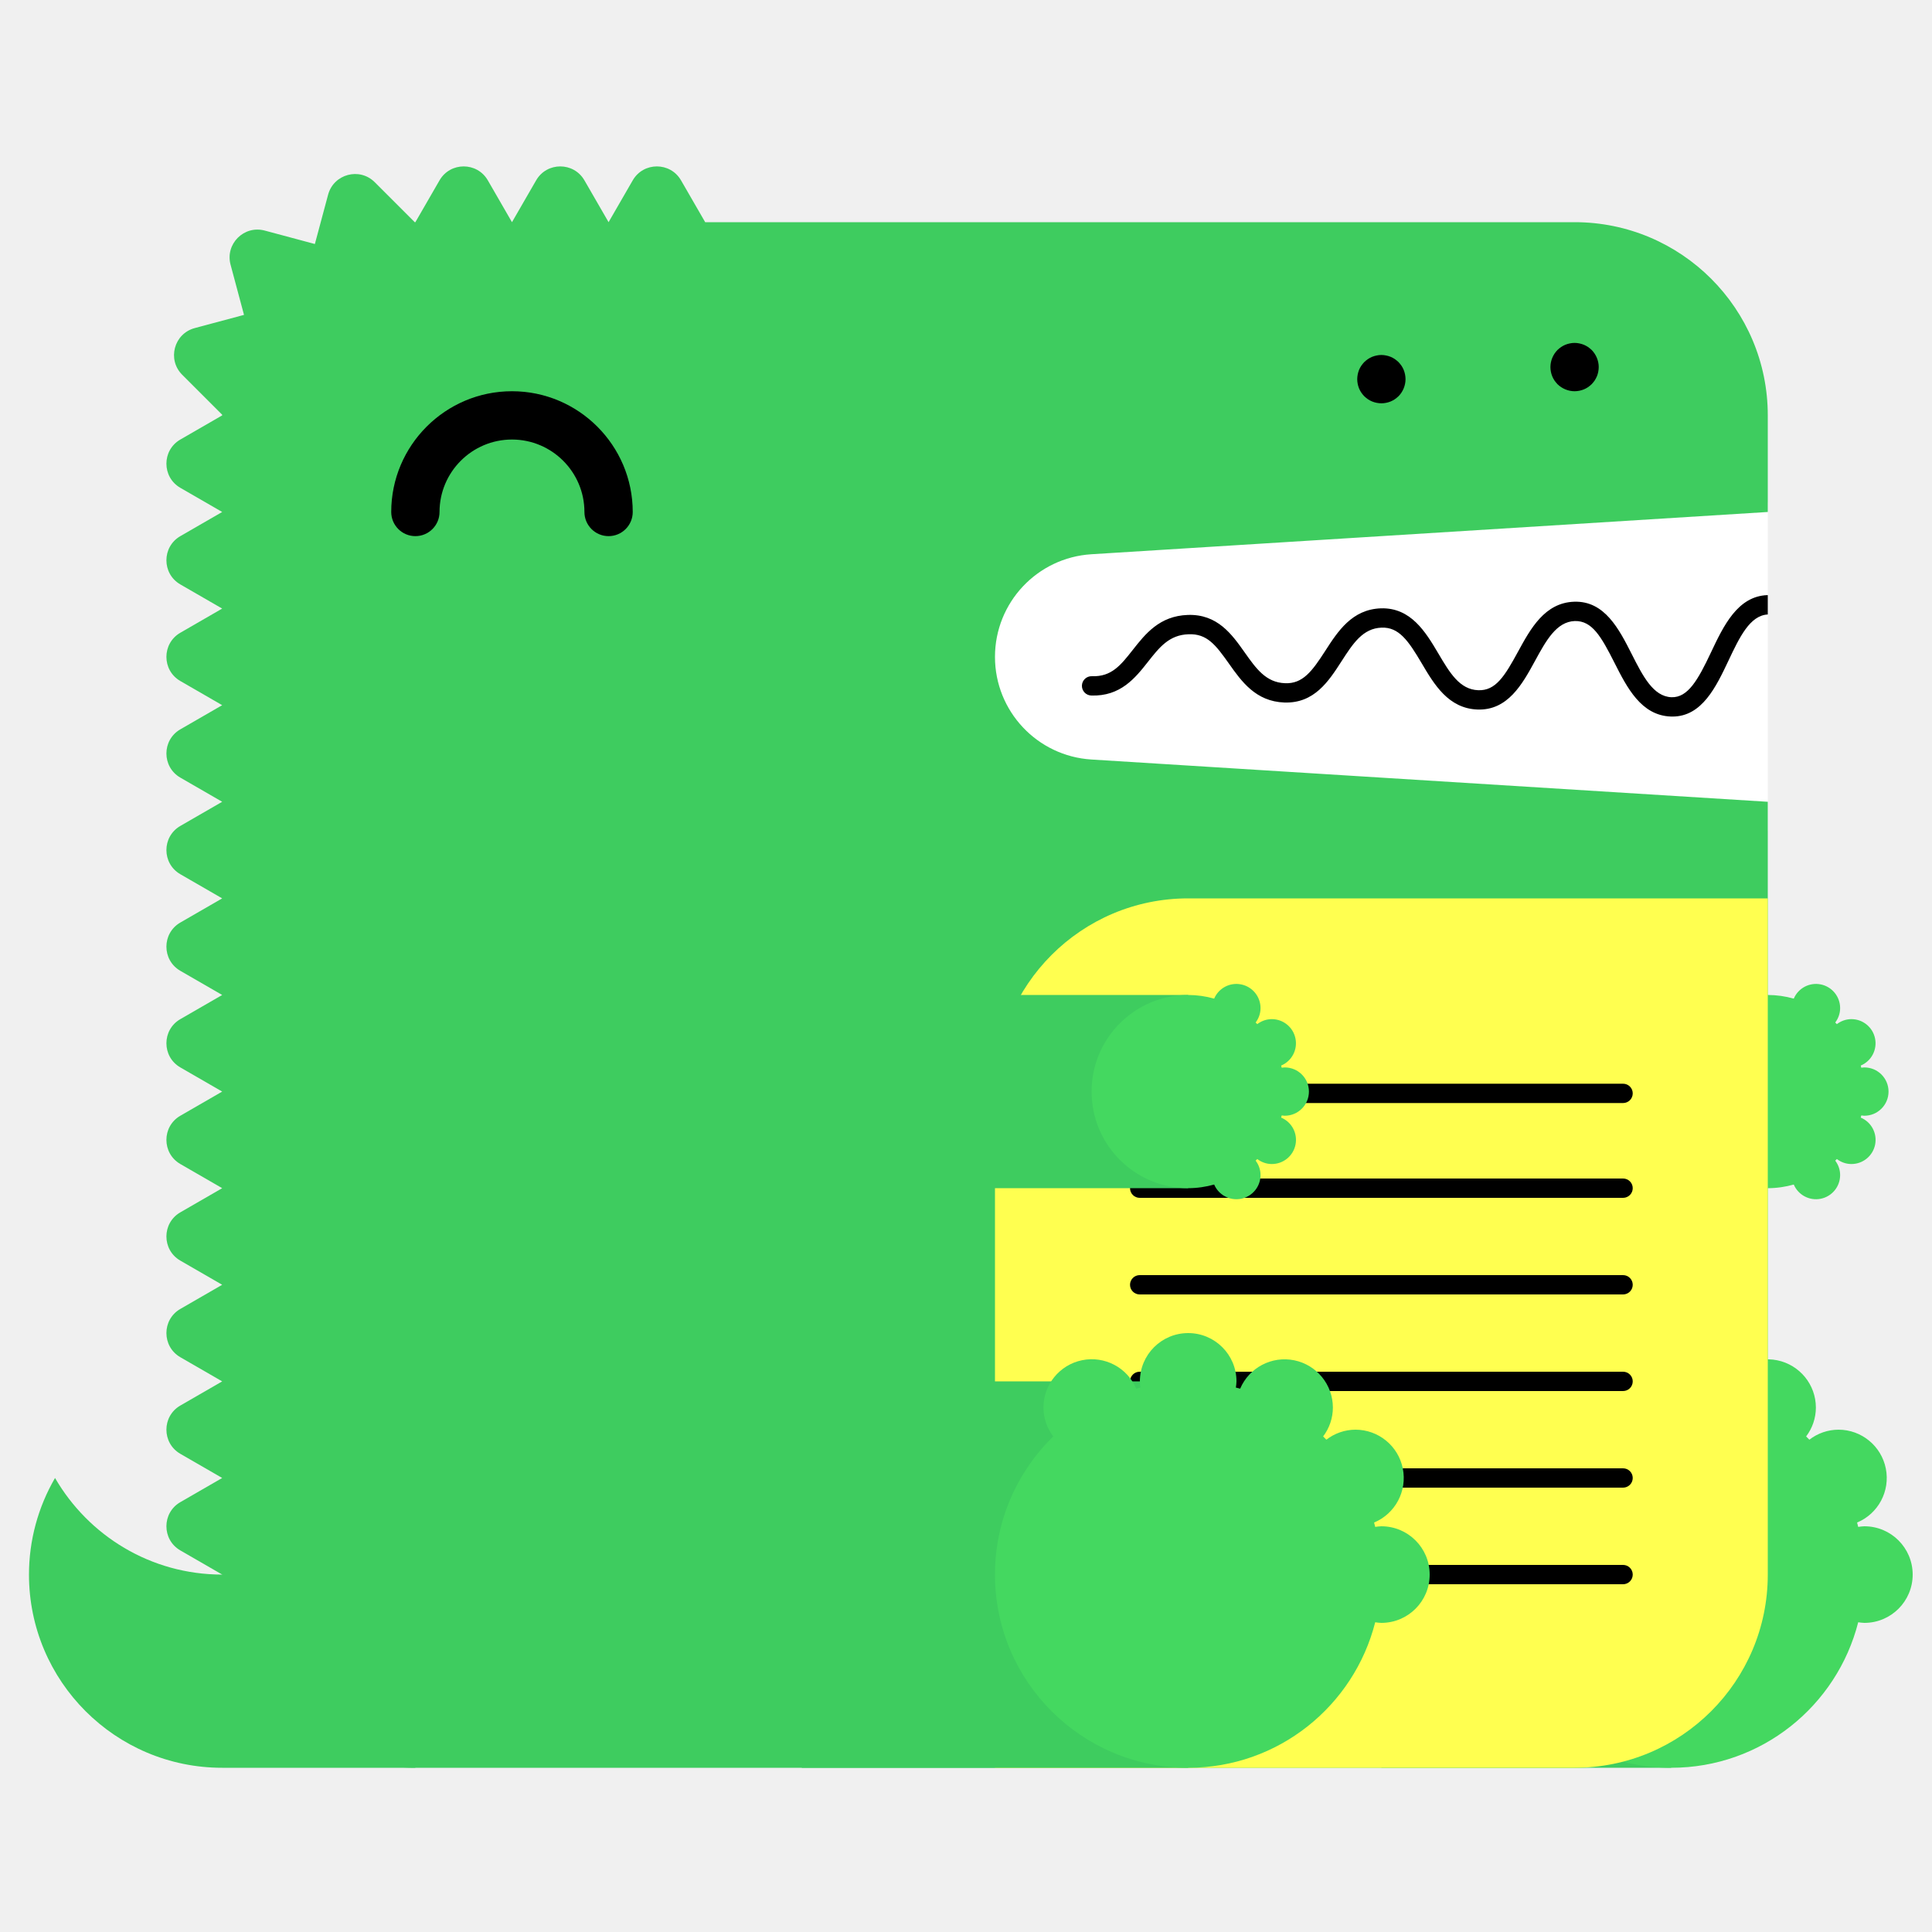
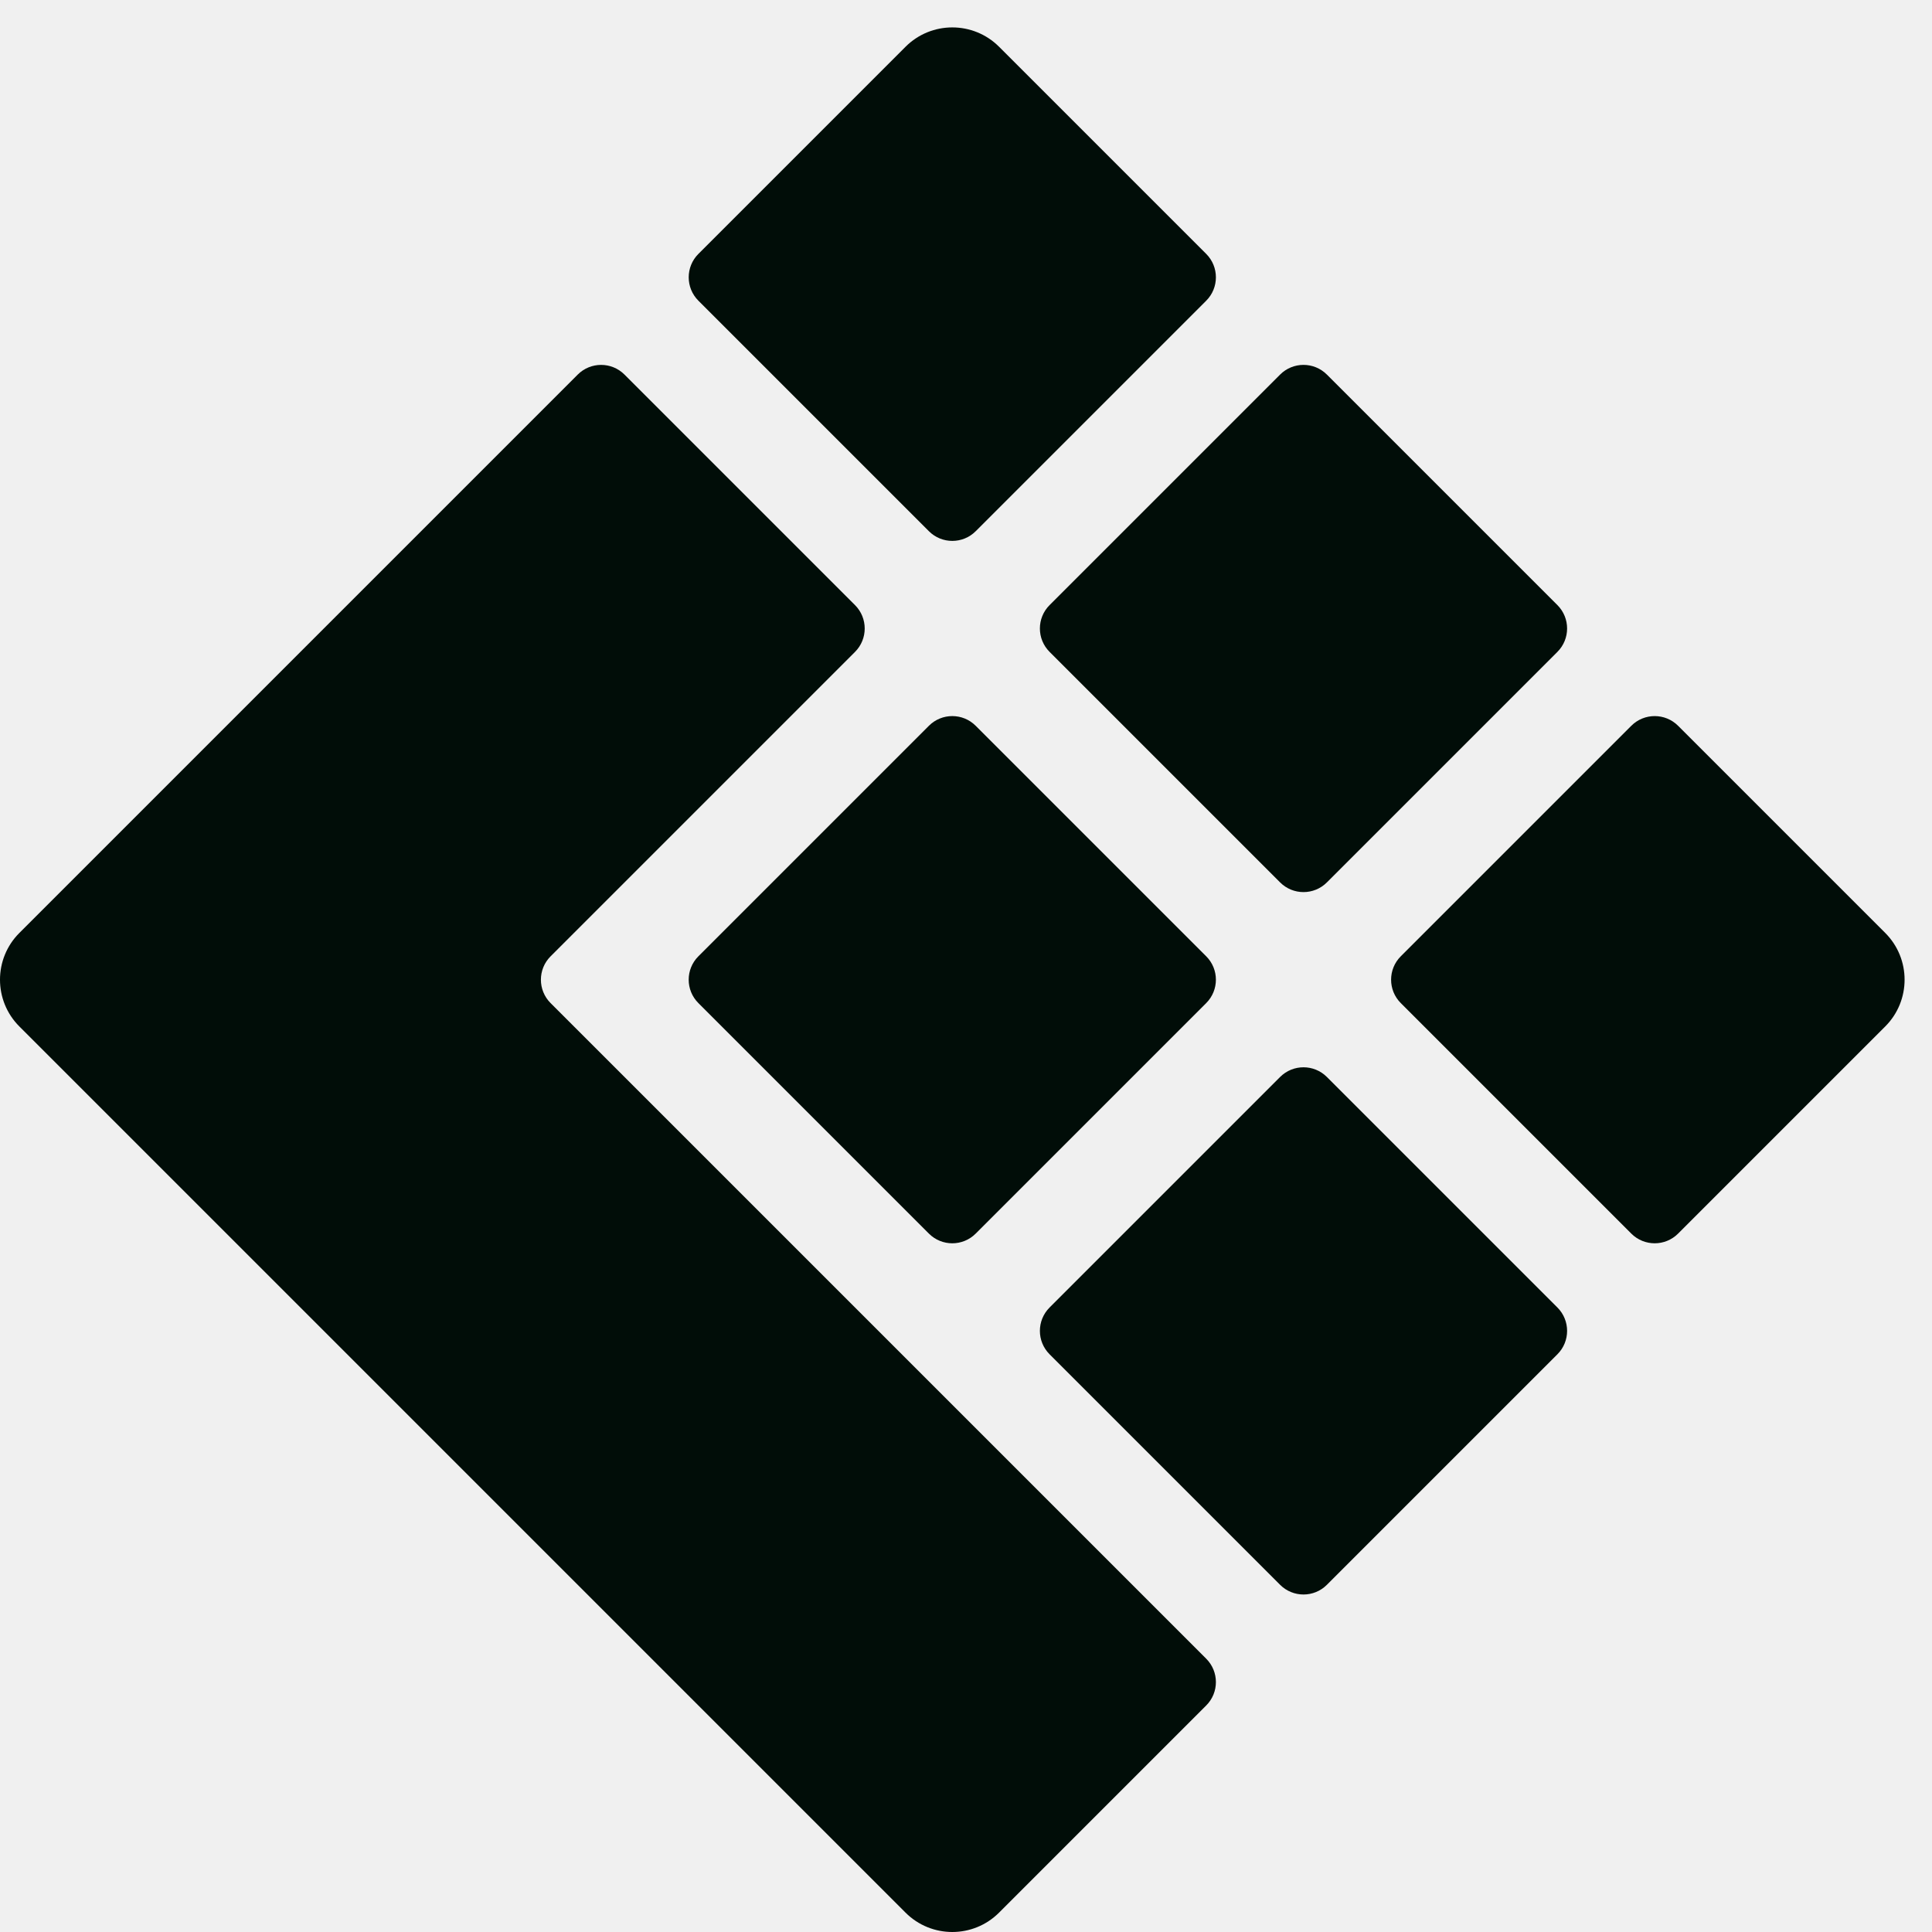
- <svg xmlns="http://www.w3.org/2000/svg" width="200" height="200" viewBox="0 0 200 200">
-   <g fill="none" fill-rule="evenodd">
-     <path fill="#FFF" d="M99 52h84v34H99z" />
-     <path d="M23 163c-7.398 0-13.843-4.027-17.303-10A19.886 19.886 0 0 0 3 163c0 11.046 8.954 20 20 20h20v-20H23z" fill="#3ECC5F" />
-     <path d="M112.98 57.376L183 53V43c0-11.046-8.954-20-20-20H73l-2.5-4.33c-1.112-1.925-3.889-1.925-5 0L63 23l-2.5-4.33c-1.111-1.925-3.889-1.925-5 0L53 23l-2.5-4.33c-1.111-1.925-3.889-1.925-5 0L43 23c-.022 0-.042.003-.065.003l-4.142-4.141c-1.57-1.571-4.252-.853-4.828 1.294l-1.369 5.104-5.192-1.392c-2.148-.575-4.111 1.389-3.535 3.536l1.39 5.193-5.102 1.367c-2.148.576-2.867 3.259-1.296 4.83l4.142 4.142c0 .021-.003.042-.003.064l-4.33 2.5c-1.925 1.111-1.925 3.889 0 5L23 53l-4.33 2.5c-1.925 1.111-1.925 3.889 0 5L23 63l-4.33 2.5c-1.925 1.111-1.925 3.889 0 5L23 73l-4.33 2.5c-1.925 1.111-1.925 3.889 0 5L23 83l-4.33 2.5c-1.925 1.111-1.925 3.889 0 5L23 93l-4.33 2.5c-1.925 1.111-1.925 3.889 0 5L23 103l-4.33 2.5c-1.925 1.111-1.925 3.889 0 5L23 113l-4.33 2.5c-1.925 1.111-1.925 3.889 0 5L23 123l-4.33 2.5c-1.925 1.111-1.925 3.889 0 5L23 133l-4.33 2.5c-1.925 1.111-1.925 3.889 0 5L23 143l-4.33 2.5c-1.925 1.111-1.925 3.889 0 5L23 153l-4.33 2.5c-1.925 1.111-1.925 3.889 0 5L23 163c0 11.046 8.954 20 20 20h120c11.046 0 20-8.954 20-20V83l-70.02-4.376A10.645 10.645 0 0 1 103 68c0-5.621 4.37-10.273 9.98-10.624" fill="#3ECC5F" />
-     <path fill="#3ECC5F" d="M143 183h30v-40h-30z" />
-     <path d="M193 158c-.219 0-.428.037-.639.064-.038-.15-.074-.301-.116-.451A5 5 0 0 0 190.32 148a4.96 4.96 0 0 0-3.016 1.036 26.531 26.531 0 0 0-.335-.336 4.955 4.955 0 0 0 1.011-2.987 5 5 0 0 0-9.599-1.959c-.148-.042-.297-.077-.445-.115.027-.211.064-.42.064-.639a5 5 0 0 0-5-5 5 5 0 0 0-5 5c0 .219.037.428.064.639-.148.038-.297.073-.445.115a4.998 4.998 0 0 0-9.599 1.959c0 1.125.384 2.151 1.011 2.987-3.717 3.632-6.031 8.693-6.031 14.3 0 11.046 8.954 20 20 20 9.339 0 17.16-6.41 19.361-15.064.211.027.42.064.639.064a5 5 0 0 0 5-5 5 5 0 0 0-5-5" fill="#44D860" />
-     <path fill="#3ECC5F" d="M153 123h30v-20h-30z" />
-     <path d="M193 115.5a2.5 2.5 0 1 0 0-5c-.109 0-.214.019-.319.032-.02-.075-.037-.15-.058-.225a2.501 2.501 0 0 0-.963-4.807c-.569 0-1.088.197-1.508.518a6.653 6.653 0 0 0-.168-.168c.314-.417.506-.931.506-1.494a2.5 2.5 0 0 0-4.8-.979A9.987 9.987 0 0 0 183 103c-5.522 0-10 4.478-10 10s4.478 10 10 10c.934 0 1.833-.138 2.69-.377a2.5 2.5 0 0 0 4.8-.979c0-.563-.192-1.077-.506-1.494.057-.055.113-.111.168-.168.42.321.939.518 1.508.518a2.5 2.5 0 0 0 .963-4.807c.021-.074.038-.15.058-.225.105.013.21.032.319.032" fill="#44D860" />
-     <path d="M63 55.5a2.5 2.5 0 0 1-2.5-2.5c0-4.136-3.364-7.5-7.5-7.5s-7.5 3.364-7.5 7.5a2.5 2.5 0 1 1-5 0c0-6.893 5.607-12.5 12.5-12.5S65.5 46.107 65.5 53a2.5 2.5 0 0 1-2.5 2.5" fill="#000" />
-     <path d="M103 183h60c11.046 0 20-8.954 20-20V93h-60c-11.046 0-20 8.954-20 20v70z" fill="#FFFF50" />
-     <path d="M168.02 124h-50.04a1 1 0 1 1 0-2h50.04a1 1 0 1 1 0 2m0 20h-50.04a1 1 0 1 1 0-2h50.04a1 1 0 1 1 0 2m0 20h-50.04a1 1 0 1 1 0-2h50.04a1 1 0 1 1 0 2m0-49.814h-50.04a1 1 0 1 1 0-2h50.04a1 1 0 1 1 0 2m0 19.814h-50.04a1 1 0 1 1 0-2h50.04a1 1 0 1 1 0 2m0 20h-50.04a1 1 0 1 1 0-2h50.04a1 1 0 1 1 0 2M183 61.611c-.012 0-.022-.006-.034-.005-3.09.105-4.552 3.196-5.842 5.923-1.346 2.85-2.387 4.703-4.093 4.647-1.889-.068-2.969-2.202-4.113-4.46-1.314-2.594-2.814-5.536-5.963-5.426-3.046.104-4.513 2.794-5.807 5.167-1.377 2.528-2.314 4.065-4.121 3.994-1.927-.07-2.951-1.805-4.136-3.813-1.321-2.236-2.848-4.75-5.936-4.664-2.994.103-4.465 2.385-5.763 4.4-1.373 2.13-2.335 3.428-4.165 3.351-1.973-.07-2.992-1.51-4.171-3.177-1.324-1.873-2.816-3.993-5.895-3.89-2.928.1-4.399 1.97-5.696 3.618-1.232 1.564-2.194 2.802-4.229 2.724a1 1 0 0 0-.072 2c3.017.101 4.545-1.8 5.872-3.487 1.177-1.496 2.193-2.787 4.193-2.855 1.926-.082 2.829 1.115 4.195 3.045 1.297 1.834 2.769 3.914 5.731 4.021 3.103.104 4.596-2.215 5.918-4.267 1.182-1.834 2.202-3.417 4.15-3.484 1.793-.067 2.769 1.35 4.145 3.681 1.297 2.197 2.766 4.686 5.787 4.796 3.125.108 4.634-2.62 5.949-5.035 1.139-2.088 2.214-4.06 4.119-4.126 1.793-.042 2.728 1.595 4.111 4.33 1.292 2.553 2.757 5.445 5.825 5.556l.169.003c3.064 0 4.518-3.075 5.805-5.794 1.139-2.41 2.217-4.68 4.067-4.773v-2z" fill="#000" />
-     <path fill="#3ECC5F" d="M83 183h40v-40H83z" />
-     <path d="M143 158c-.219 0-.428.037-.639.064-.038-.15-.074-.301-.116-.451A5 5 0 0 0 140.32 148a4.96 4.96 0 0 0-3.016 1.036 26.531 26.531 0 0 0-.335-.336 4.955 4.955 0 0 0 1.011-2.987 5 5 0 0 0-9.599-1.959c-.148-.042-.297-.077-.445-.115.027-.211.064-.42.064-.639a5 5 0 0 0-5-5 5 5 0 0 0-5 5c0 .219.037.428.064.639-.148.038-.297.073-.445.115a4.998 4.998 0 0 0-9.599 1.959c0 1.125.384 2.151 1.011 2.987-3.717 3.632-6.031 8.693-6.031 14.3 0 11.046 8.954 20 20 20 9.339 0 17.16-6.41 19.361-15.064.211.027.42.064.639.064a5 5 0 0 0 5-5 5 5 0 0 0-5-5" fill="#44D860" />
-     <path fill="#3ECC5F" d="M83 123h40v-20H83z" />
-     <path d="M133 115.5a2.5 2.5 0 1 0 0-5c-.109 0-.214.019-.319.032-.02-.075-.037-.15-.058-.225a2.501 2.501 0 0 0-.963-4.807c-.569 0-1.088.197-1.508.518a6.653 6.653 0 0 0-.168-.168c.314-.417.506-.931.506-1.494a2.5 2.5 0 0 0-4.8-.979A9.987 9.987 0 0 0 123 103c-5.522 0-10 4.478-10 10s4.478 10 10 10c.934 0 1.833-.138 2.69-.377a2.5 2.5 0 0 0 4.8-.979c0-.563-.192-1.077-.506-1.494.057-.055.113-.111.168-.168.42.321.939.518 1.508.518a2.5 2.5 0 0 0 .963-4.807c.021-.074.038-.15.058-.225.105.013.21.032.319.032" fill="#44D860" />
-     <path d="M143 41.75c-.16 0-.33-.02-.49-.05a2.52 2.52 0 0 1-.47-.14c-.15-.06-.29-.14-.431-.23-.13-.09-.259-.2-.38-.31-.109-.12-.219-.24-.309-.38s-.17-.28-.231-.43a2.619 2.619 0 0 1-.189-.96c0-.16.02-.33.05-.49.03-.16.08-.31.139-.47.061-.15.141-.29.231-.43.09-.13.2-.26.309-.38.121-.11.25-.22.38-.31.141-.09.281-.17.431-.23.149-.06.31-.11.47-.14.32-.07.65-.07.98 0 .159.03.32.08.47.14.149.06.29.14.43.23.13.09.259.2.38.31.11.12.22.25.31.38.09.14.17.28.23.43.06.16.11.31.14.47.029.16.05.33.05.49 0 .66-.271 1.31-.73 1.77-.121.11-.25.22-.38.31-.14.09-.281.17-.43.23a2.565 2.565 0 0 1-.96.19m20-1.25c-.66 0-1.3-.27-1.771-.73a3.802 3.802 0 0 1-.309-.38c-.09-.14-.17-.28-.231-.43a2.619 2.619 0 0 1-.189-.96c0-.66.27-1.3.729-1.77.121-.11.25-.22.38-.31.141-.09.281-.17.431-.23.149-.06.31-.11.47-.14.32-.07.66-.07.98 0 .159.03.32.08.47.14.149.06.29.14.43.23.13.09.259.2.38.31.459.47.73 1.11.73 1.77 0 .16-.021.33-.05.49-.03.16-.08.32-.14.47-.07.15-.14.29-.23.43-.09.13-.2.26-.31.38-.121.11-.25.22-.38.31-.14.09-.281.17-.43.23a2.565 2.565 0 0 1-.96.19" fill="#000" />
-   </g>
+ <svg xmlns="http://www.w3.org/2000/svg" width="320" height="320" viewBox="0 0 320 320" fill="none">
+   <path d="M165.479 7.747L199.789 42.057C201.926 44.194 201.926 47.666 199.789 49.804L161.605 87.987C159.468 90.125 155.996 90.125 153.858 87.987L115.675 49.804C113.537 47.666 113.537 44.194 115.675 42.057L149.985 7.747C154.261 3.471 161.203 3.471 165.479 7.747Z" fill="#010D08" />
+   <path d="M257.957 100.224L219.773 62.041C217.634 59.902 214.166 59.902 212.026 62.041L173.843 100.224C171.704 102.364 171.704 105.832 173.843 107.971L212.026 146.154C214.166 148.294 217.634 148.294 219.773 146.154L257.957 107.971C260.096 105.832 260.096 102.364 257.957 100.224Z" fill="#010D08" />
+   <path d="M199.786 158.394L161.603 120.211C159.464 118.072 155.996 118.072 153.856 120.211L115.673 158.394C113.534 160.534 113.534 164.002 115.673 166.141L153.856 204.324C155.995 206.464 159.464 206.464 161.603 204.325L199.786 166.141C201.926 164.002 201.926 160.534 199.786 158.394Z" fill="#010D08" />
+   <path d="M277.943 120.211L312.253 154.521C316.529 158.797 316.529 165.739 312.253 170.015L277.943 204.325C275.806 206.462 272.334 206.462 270.196 204.325L232.013 166.141C229.875 164.004 229.875 160.532 232.013 158.394L270.196 120.211C272.334 118.073 275.806 118.073 277.943 120.211V120.211Z" fill="#010D08" />
+   <path d="M257.957 216.564L219.773 178.381C217.634 176.242 214.166 176.242 212.026 178.381L173.843 216.564C171.704 218.704 171.704 222.172 173.843 224.311L212.026 262.495C214.166 264.634 217.634 264.634 219.773 262.495L257.957 224.311C260.096 222.172 260.096 218.704 257.957 216.564Z" fill="#010D08" />
+   <path d="M91.196 158.397L141.619 107.974C143.758 105.834 143.758 102.366 141.619 100.227L103.436 62.043C101.296 59.904 97.828 59.904 95.689 62.043L41.392 116.34L3.209 154.523C-1.07 158.802 -1.07 165.738 3.209 170.017L41.392 208.2L149.983 316.791C154.261 321.069 161.198 321.069 165.477 316.791L199.786 282.481C201.926 280.342 201.926 276.874 199.786 274.734L91.196 166.144C89.056 164.004 89.056 160.536 91.196 158.397V158.397Z" fill="#010D08" />
</svg>
